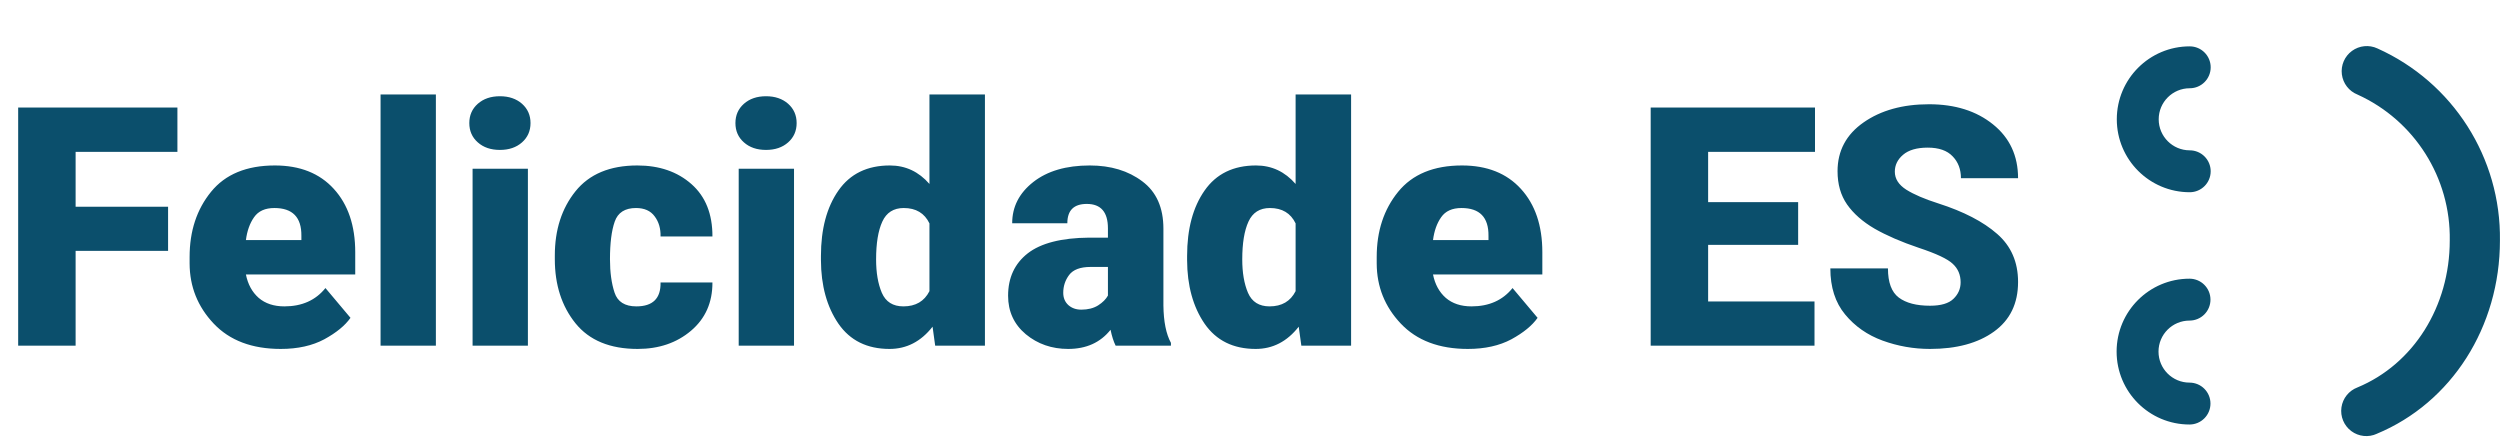
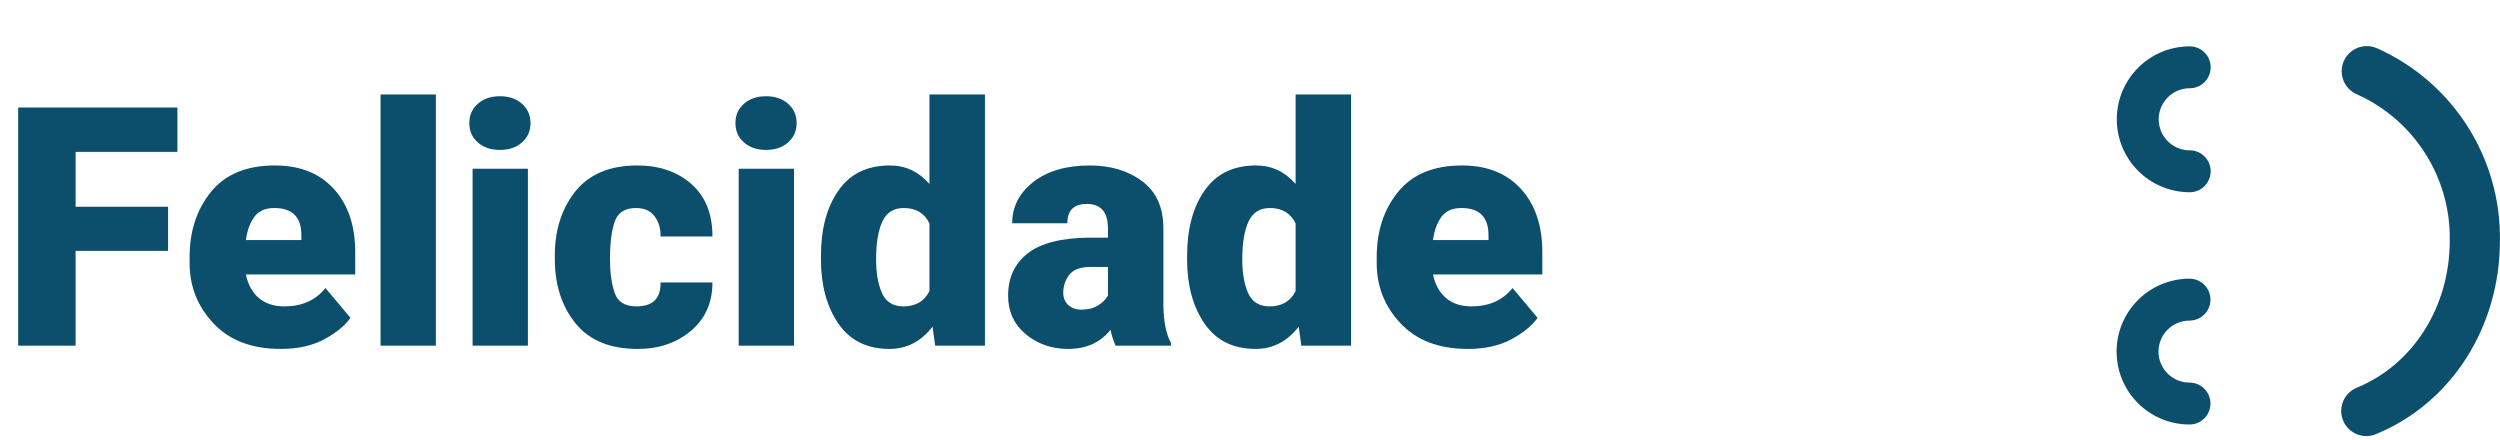
<svg xmlns="http://www.w3.org/2000/svg" width="238.674" height="42" viewBox="0 0 238.674 42">
  <g id="Grupo_29" data-name="Grupo 29" transform="translate(-60.112 -65.726)">
    <text id="Felicidade_ES" data-name="Felicidade ES" transform="translate(60.112 98.726)" fill="#0b4f6c" font-size="31.961" font-family="Roboto-Black, Roboto" font-weight="800">
-       <tspan x="0" y="0">Felicidade ES</tspan>
+       <tspan x="0" y="0">Felicidade </tspan>
    </text>
    <path id="Caminho_17" data-name="Caminho 17" d="M269.165,84.078a6.963,6.963,0,0,1,0-13.926,2,2,0,0,1,0,4,2.963,2.963,0,0,0,0,5.926,2,2,0,0,1,0,4Zm-.02,22.176a6.961,6.961,0,1,1,0-13.922,2,2,0,0,1,0,4,2.961,2.961,0,1,0,0,5.922,2,2,0,0,1,0,4Zm17.879.887a2.4,2.4,0,1,1-1.84-4.43c5.348-2.223,8.805-7.727,8.805-14.02a15.016,15.016,0,0,0-8.809-13.937,2.4,2.4,0,1,1,1.9-4.406,19.805,19.805,0,0,1,11.7,18.343c0,8.239-4.613,15.485-11.762,18.45Zm0,0" fill="#0b4f6c" />
  </g>
</svg>
